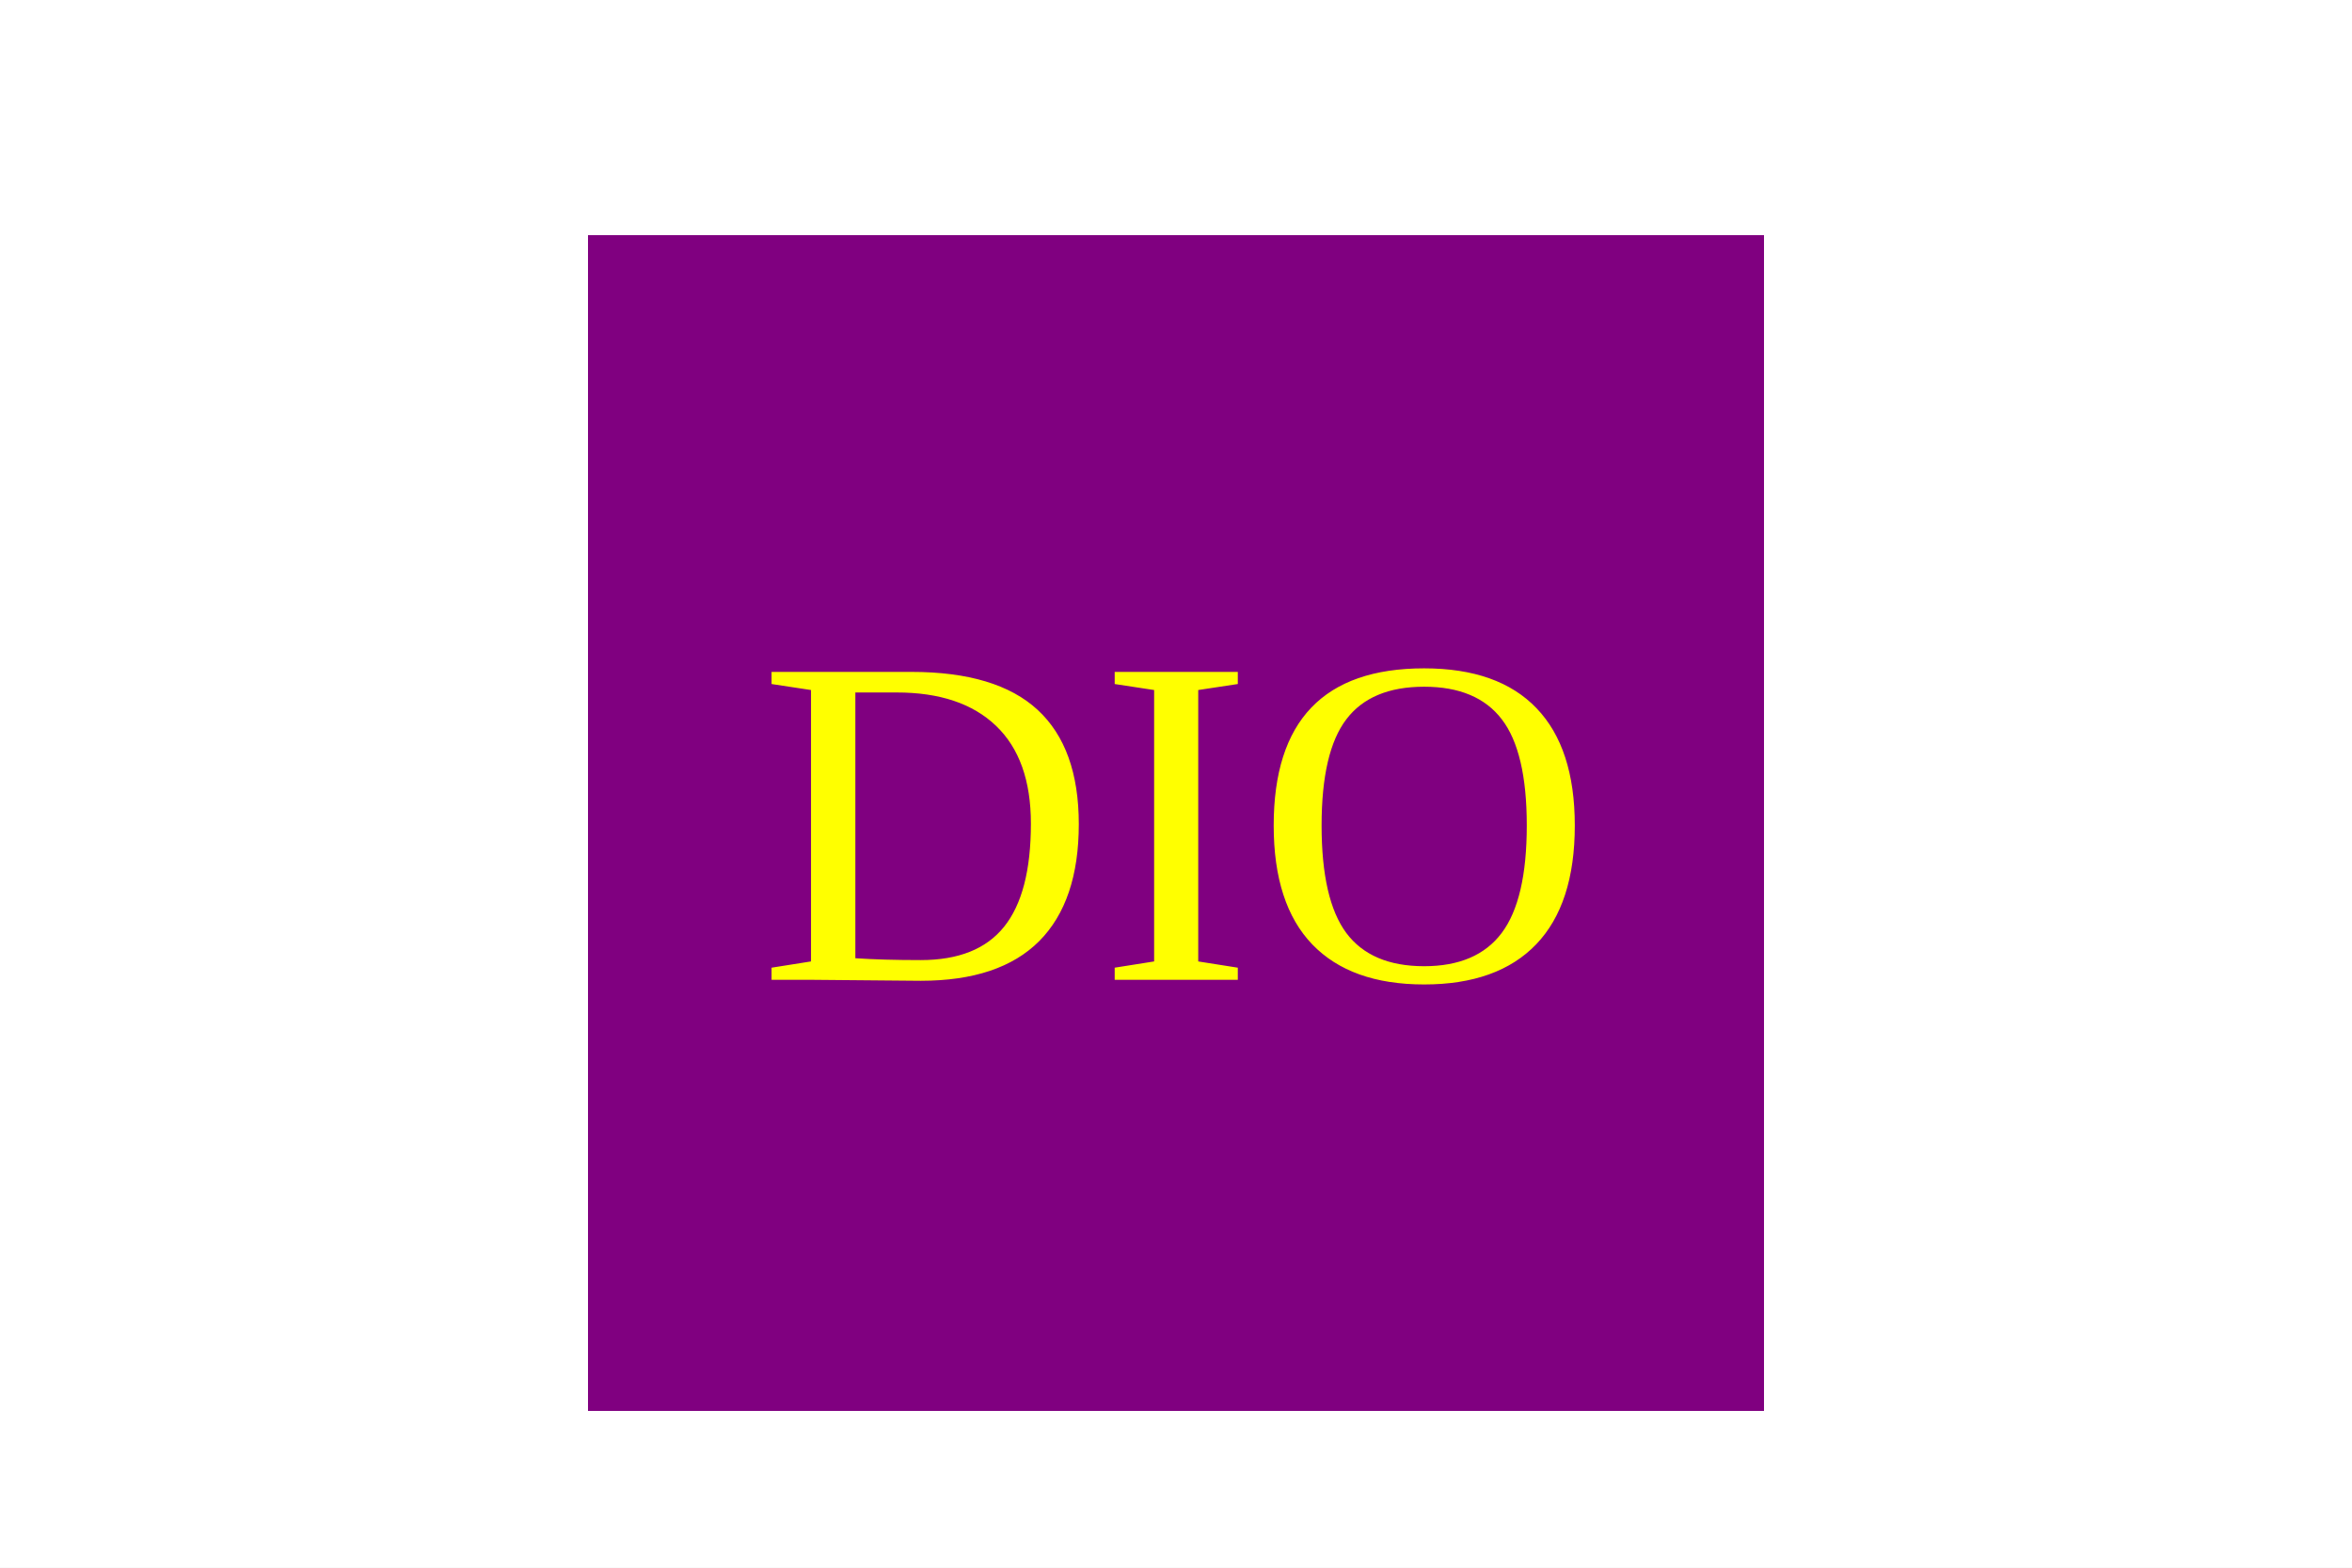
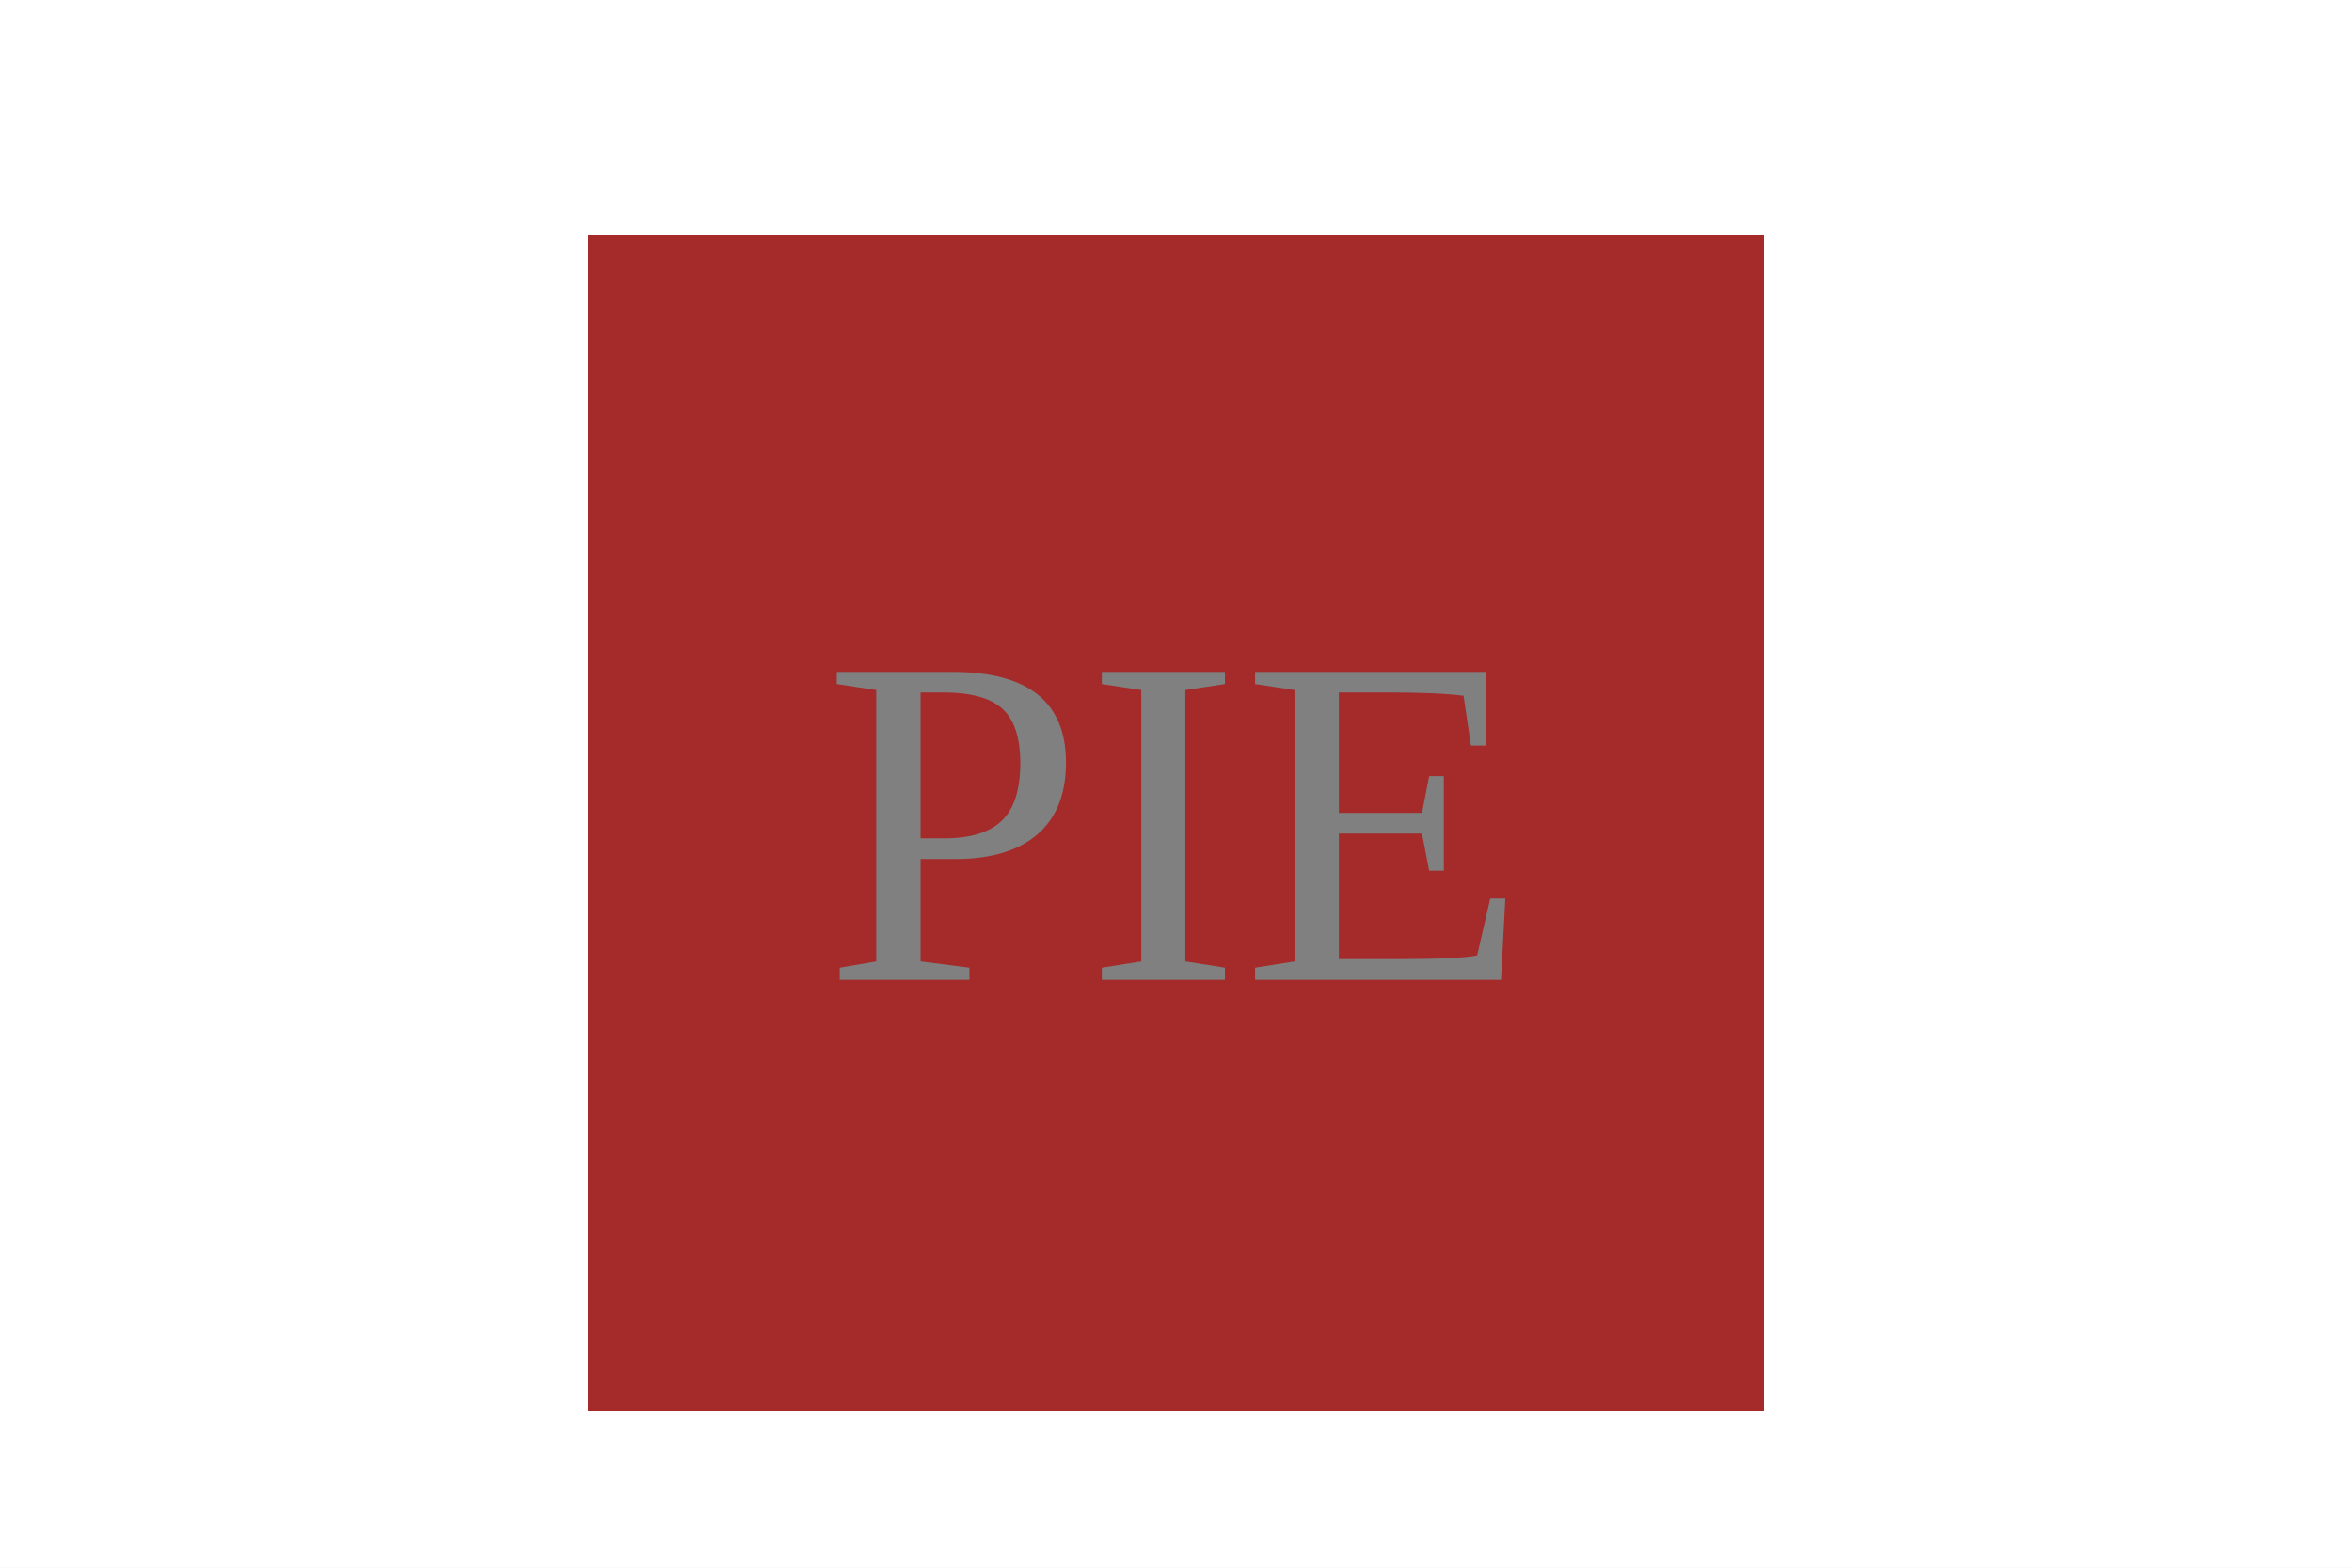
<svg xmlns="http://www.w3.org/2000/svg" width="300" height="200">
  <rect width="300" height="200" fill="white" />
-   <rect x="75" y="30" width="150" height="150" fill="purple" />
-   <text x="150" y="125" font-size="60" text-anchor="middle" fill="yellow">DIO</text>
+   <rect x="75" y="30" width="150" height="150" fill="brown" />
+   <text x="150" y="125" font-size="60" text-anchor="middle" fill="gray">PIE</text>
</svg>
